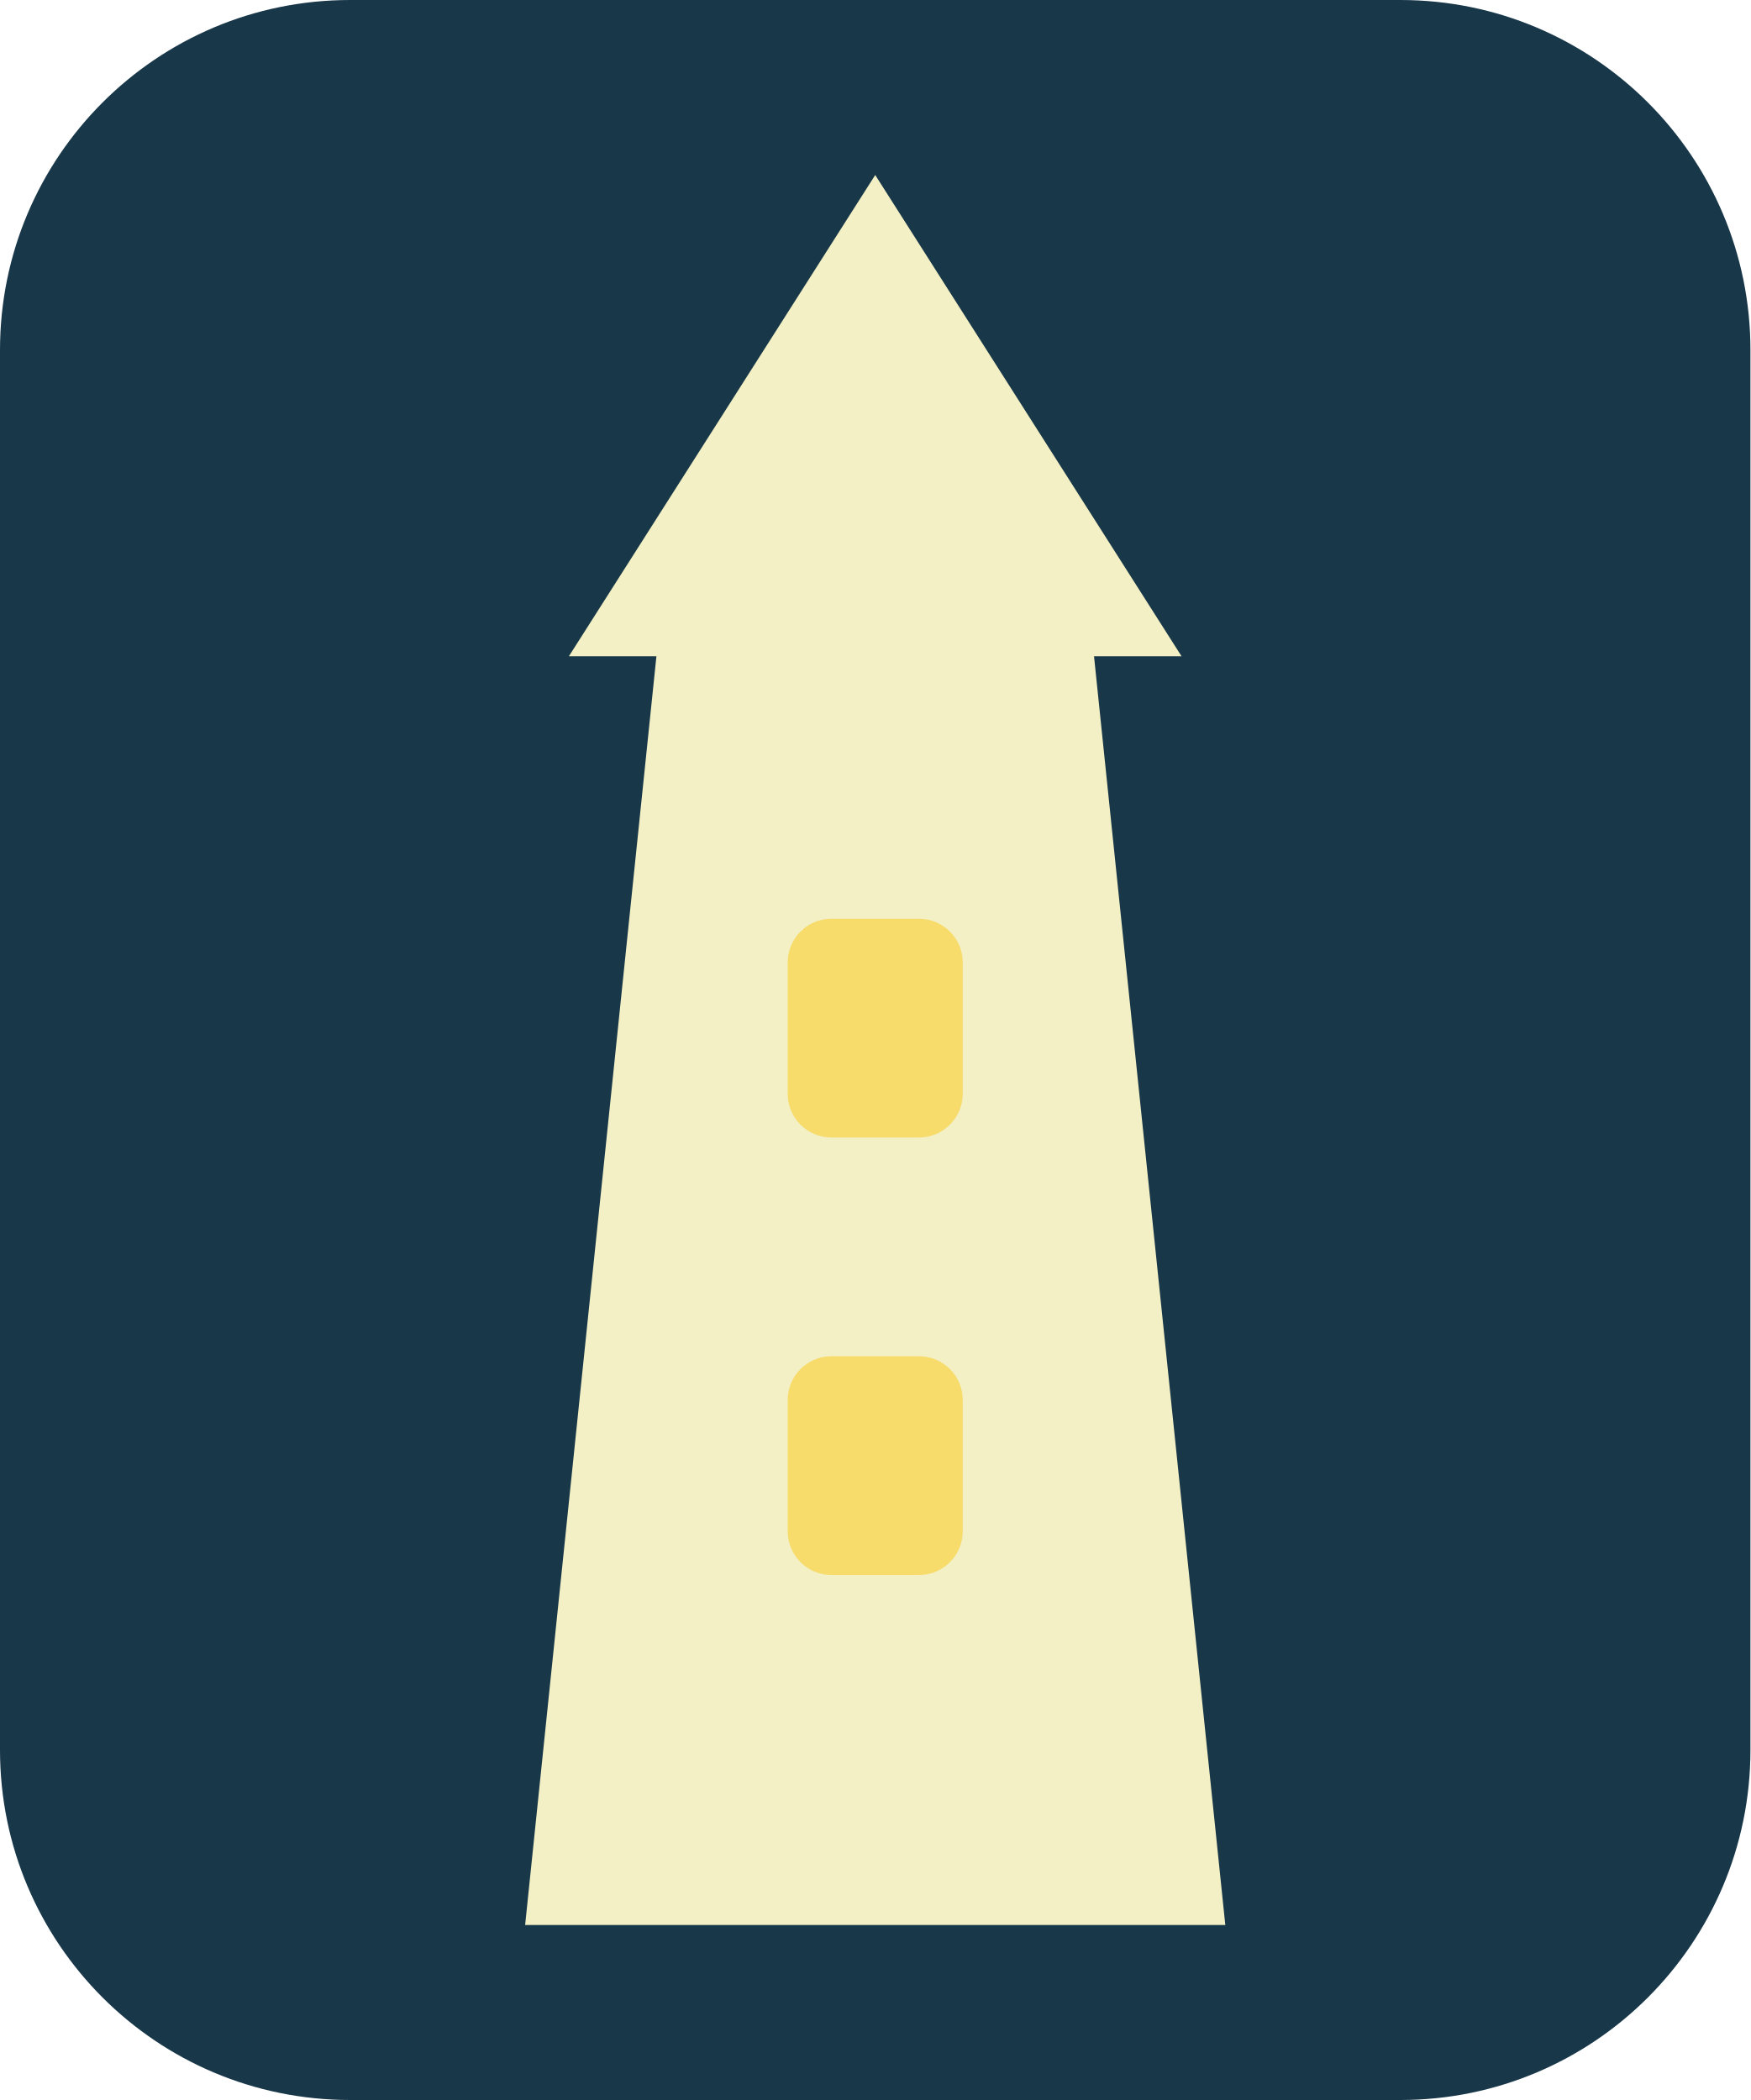
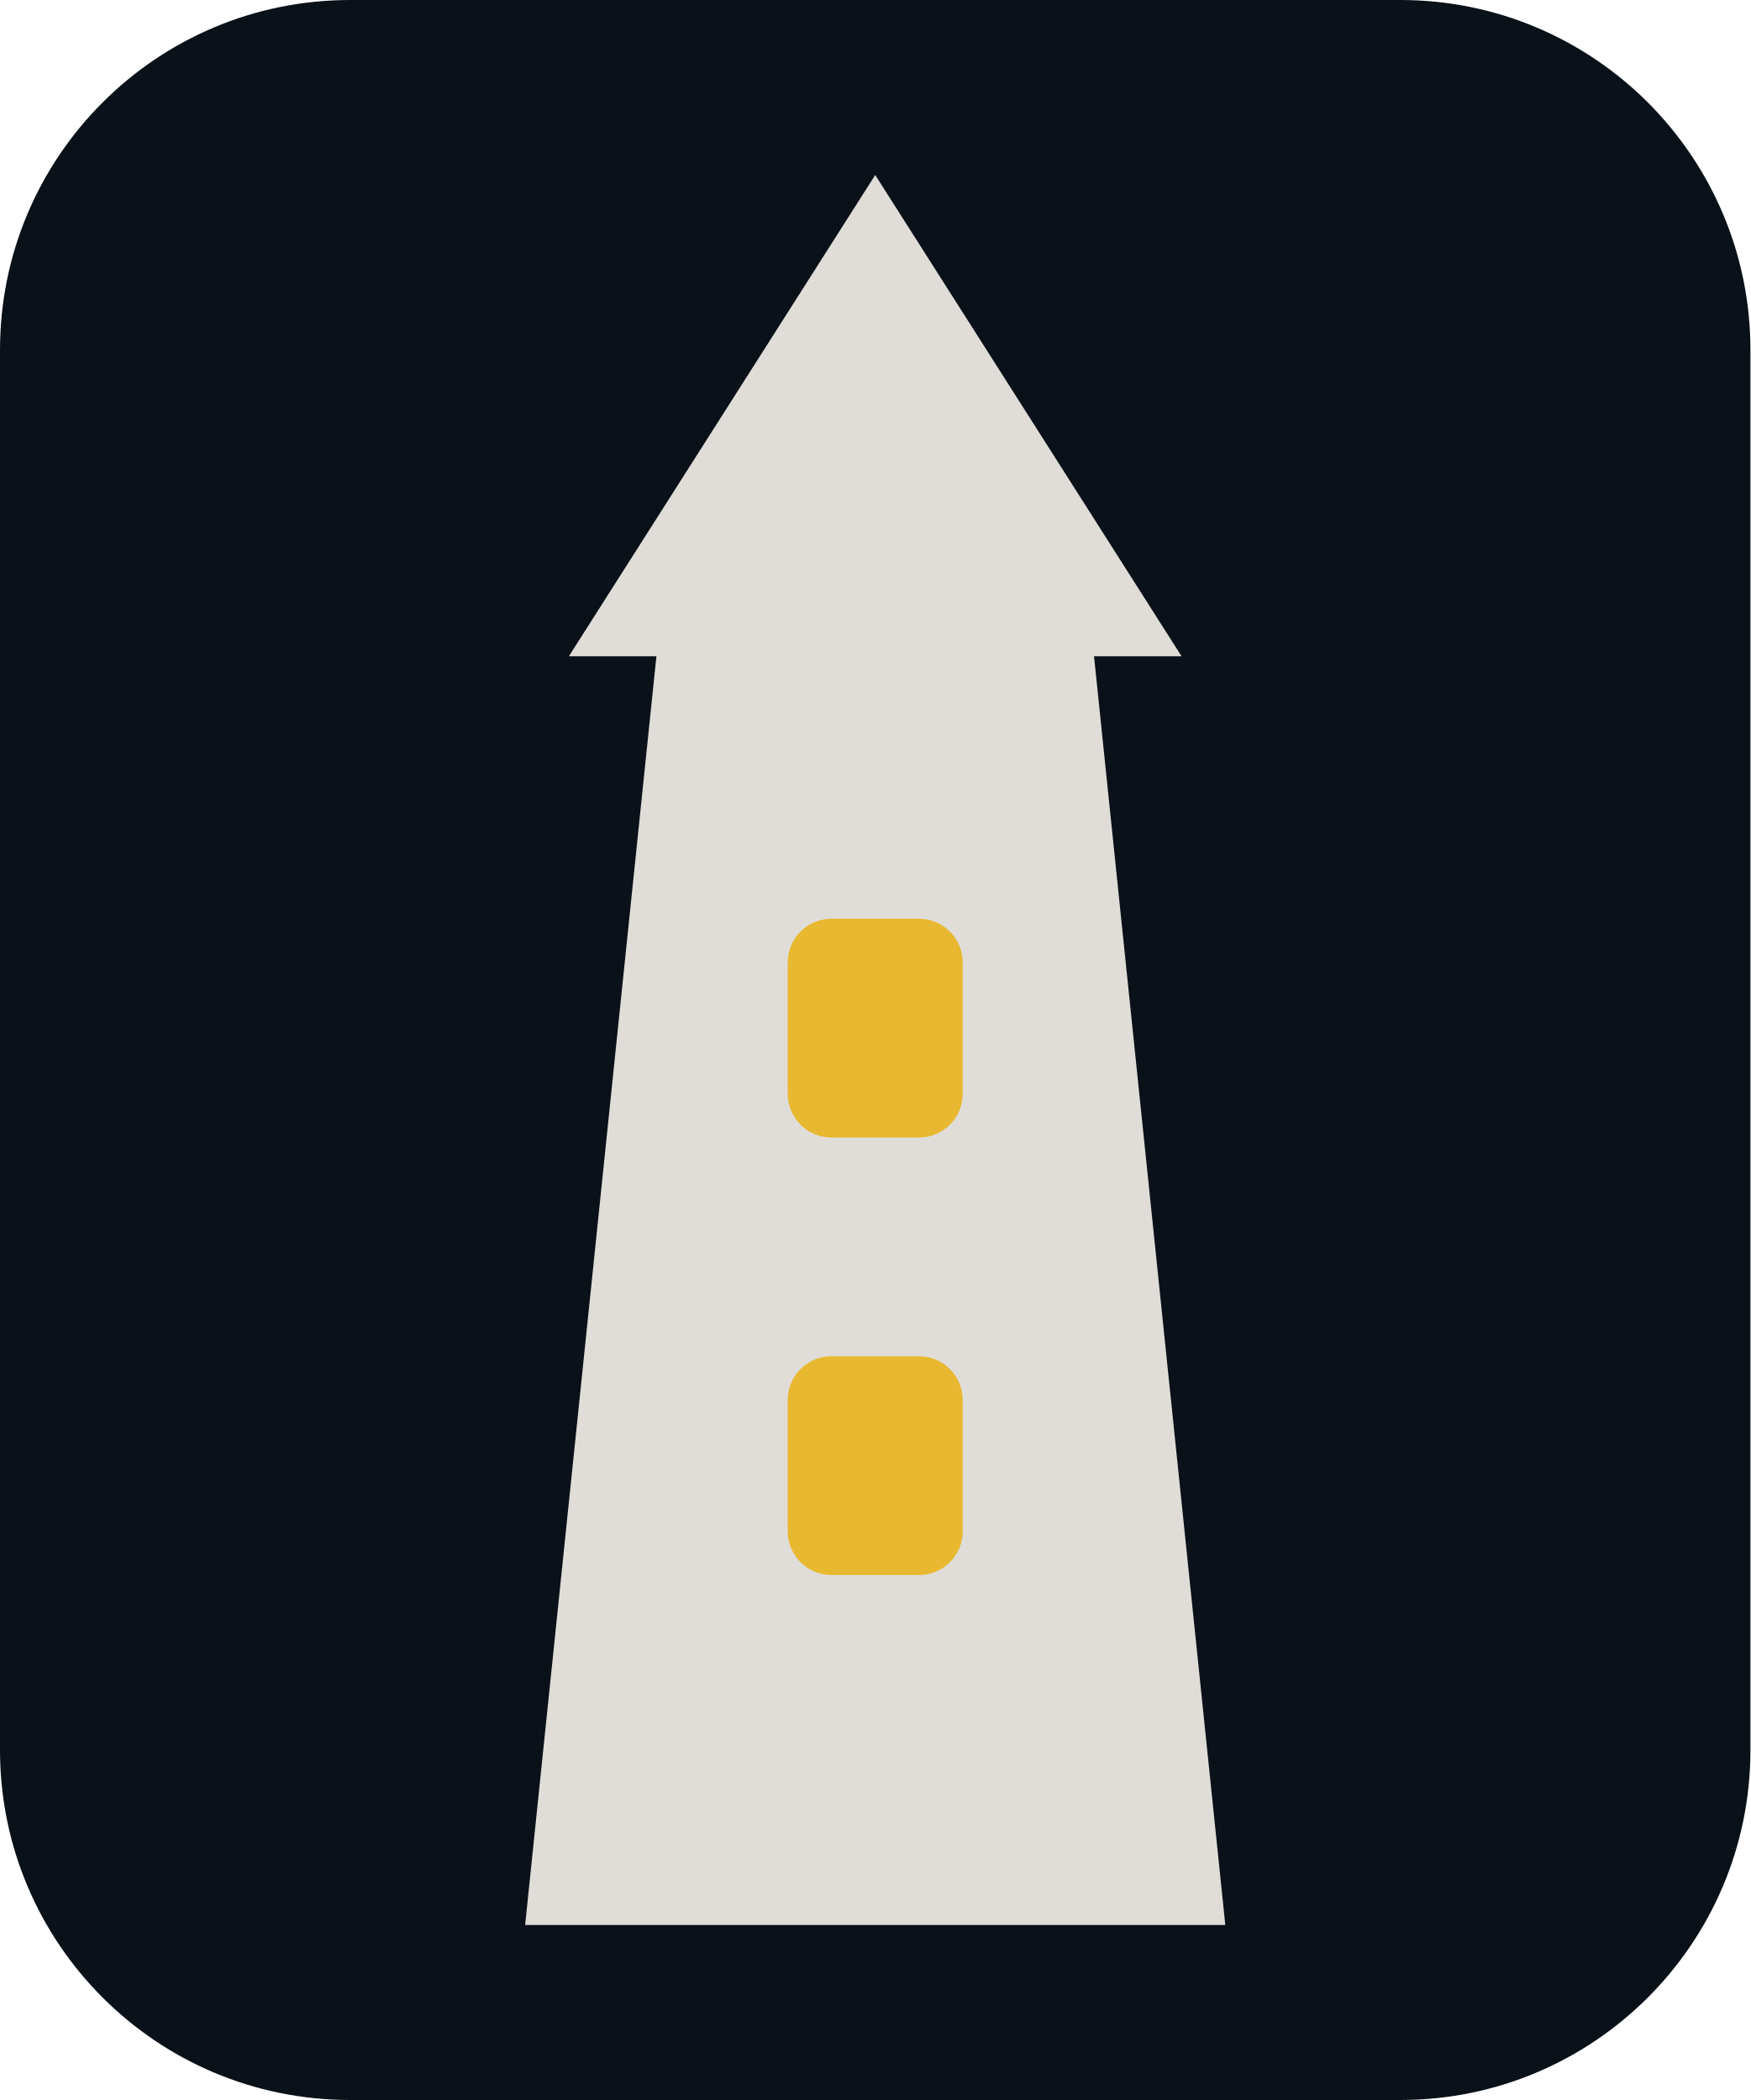
<svg xmlns="http://www.w3.org/2000/svg" viewBox="0 0 40 48">
-   <rect width="40" height="48" rx="8" fill="#183749" />
-   <path d="M20 4 L27 15 L25 15 L28 44 L12 44 L15 15 L13 15 Z" fill="#f2f0c4" />
-   <rect x="18" y="21" width="4" height="5" rx="1" fill="#f7db6b" />
-   <rect x="18" y="31" width="4" height="5" rx="1" fill="#f7db6b" />
+   <rect width="40" height="48" rx="8" fill="#0a1118" />
+   <path d="M20 4 L27 15 L25 15 L28 44 L12 44 L15 15 L13 15 Z" fill="#e0ddd8" />
+   <rect x="18" y="21" width="4" height="5" rx="1" fill="#e8b830" />
+   <rect x="18" y="31" width="4" height="5" rx="1" fill="#e8b830" />
</svg>
